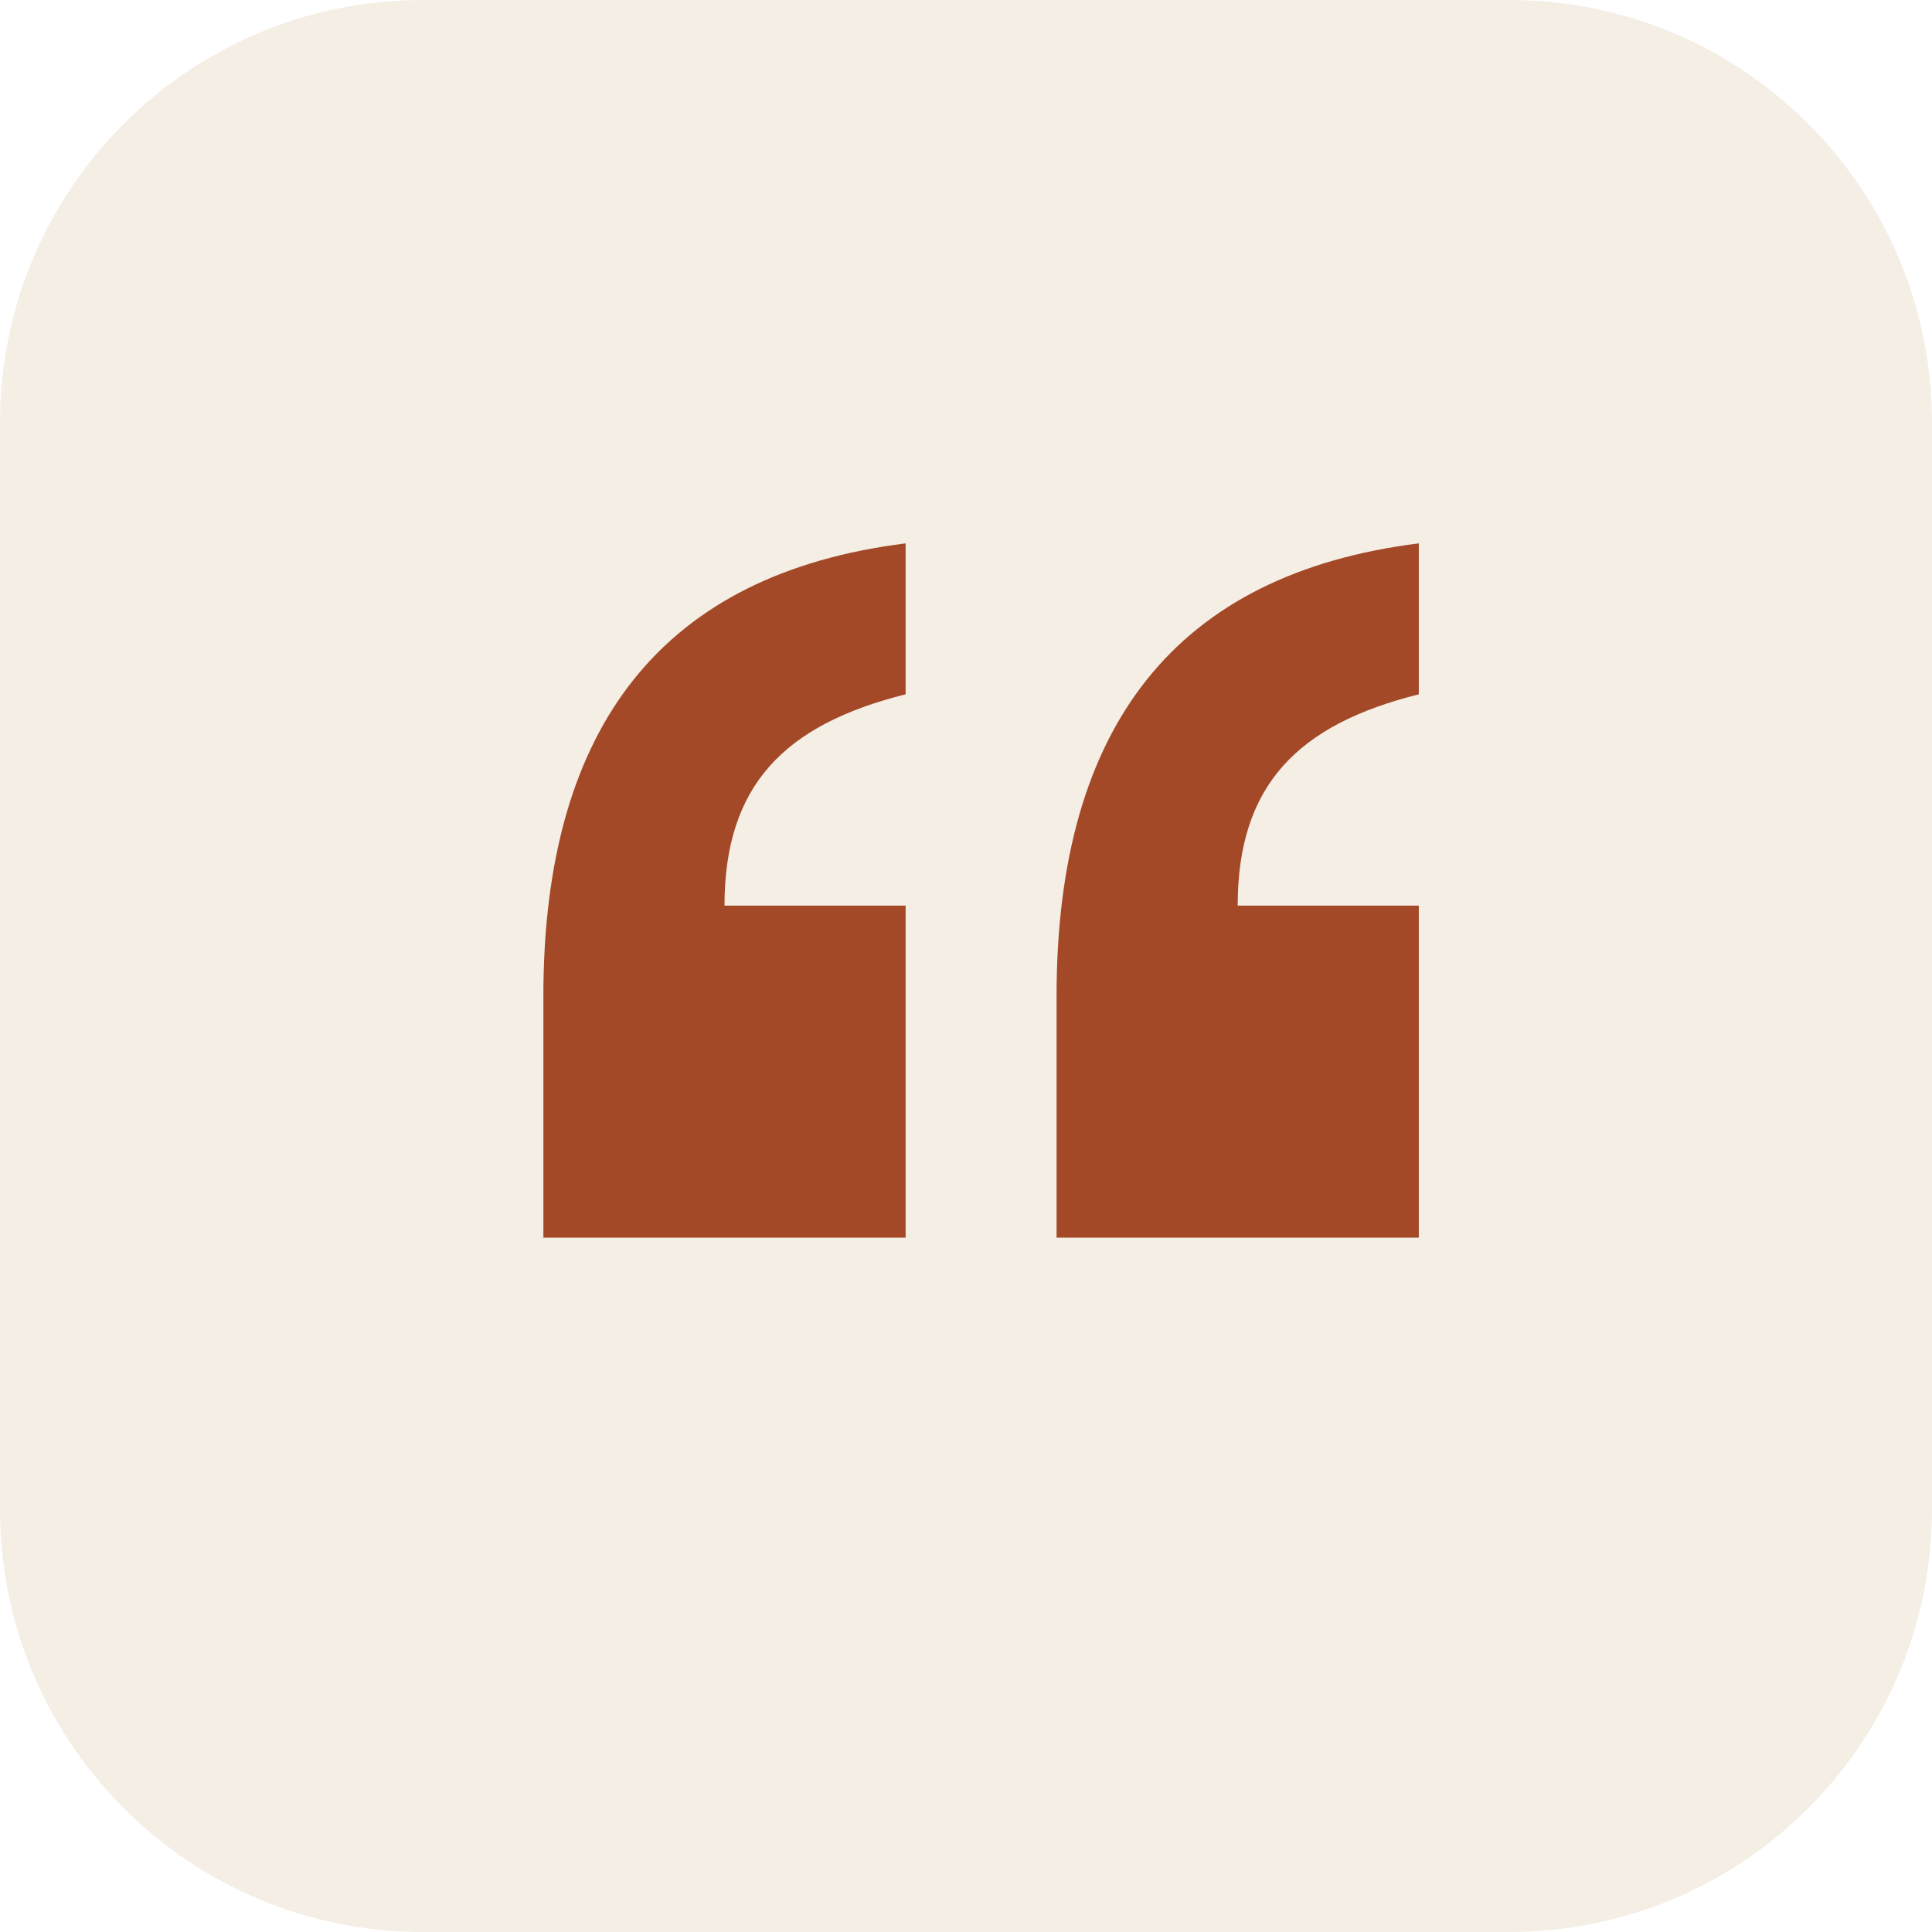
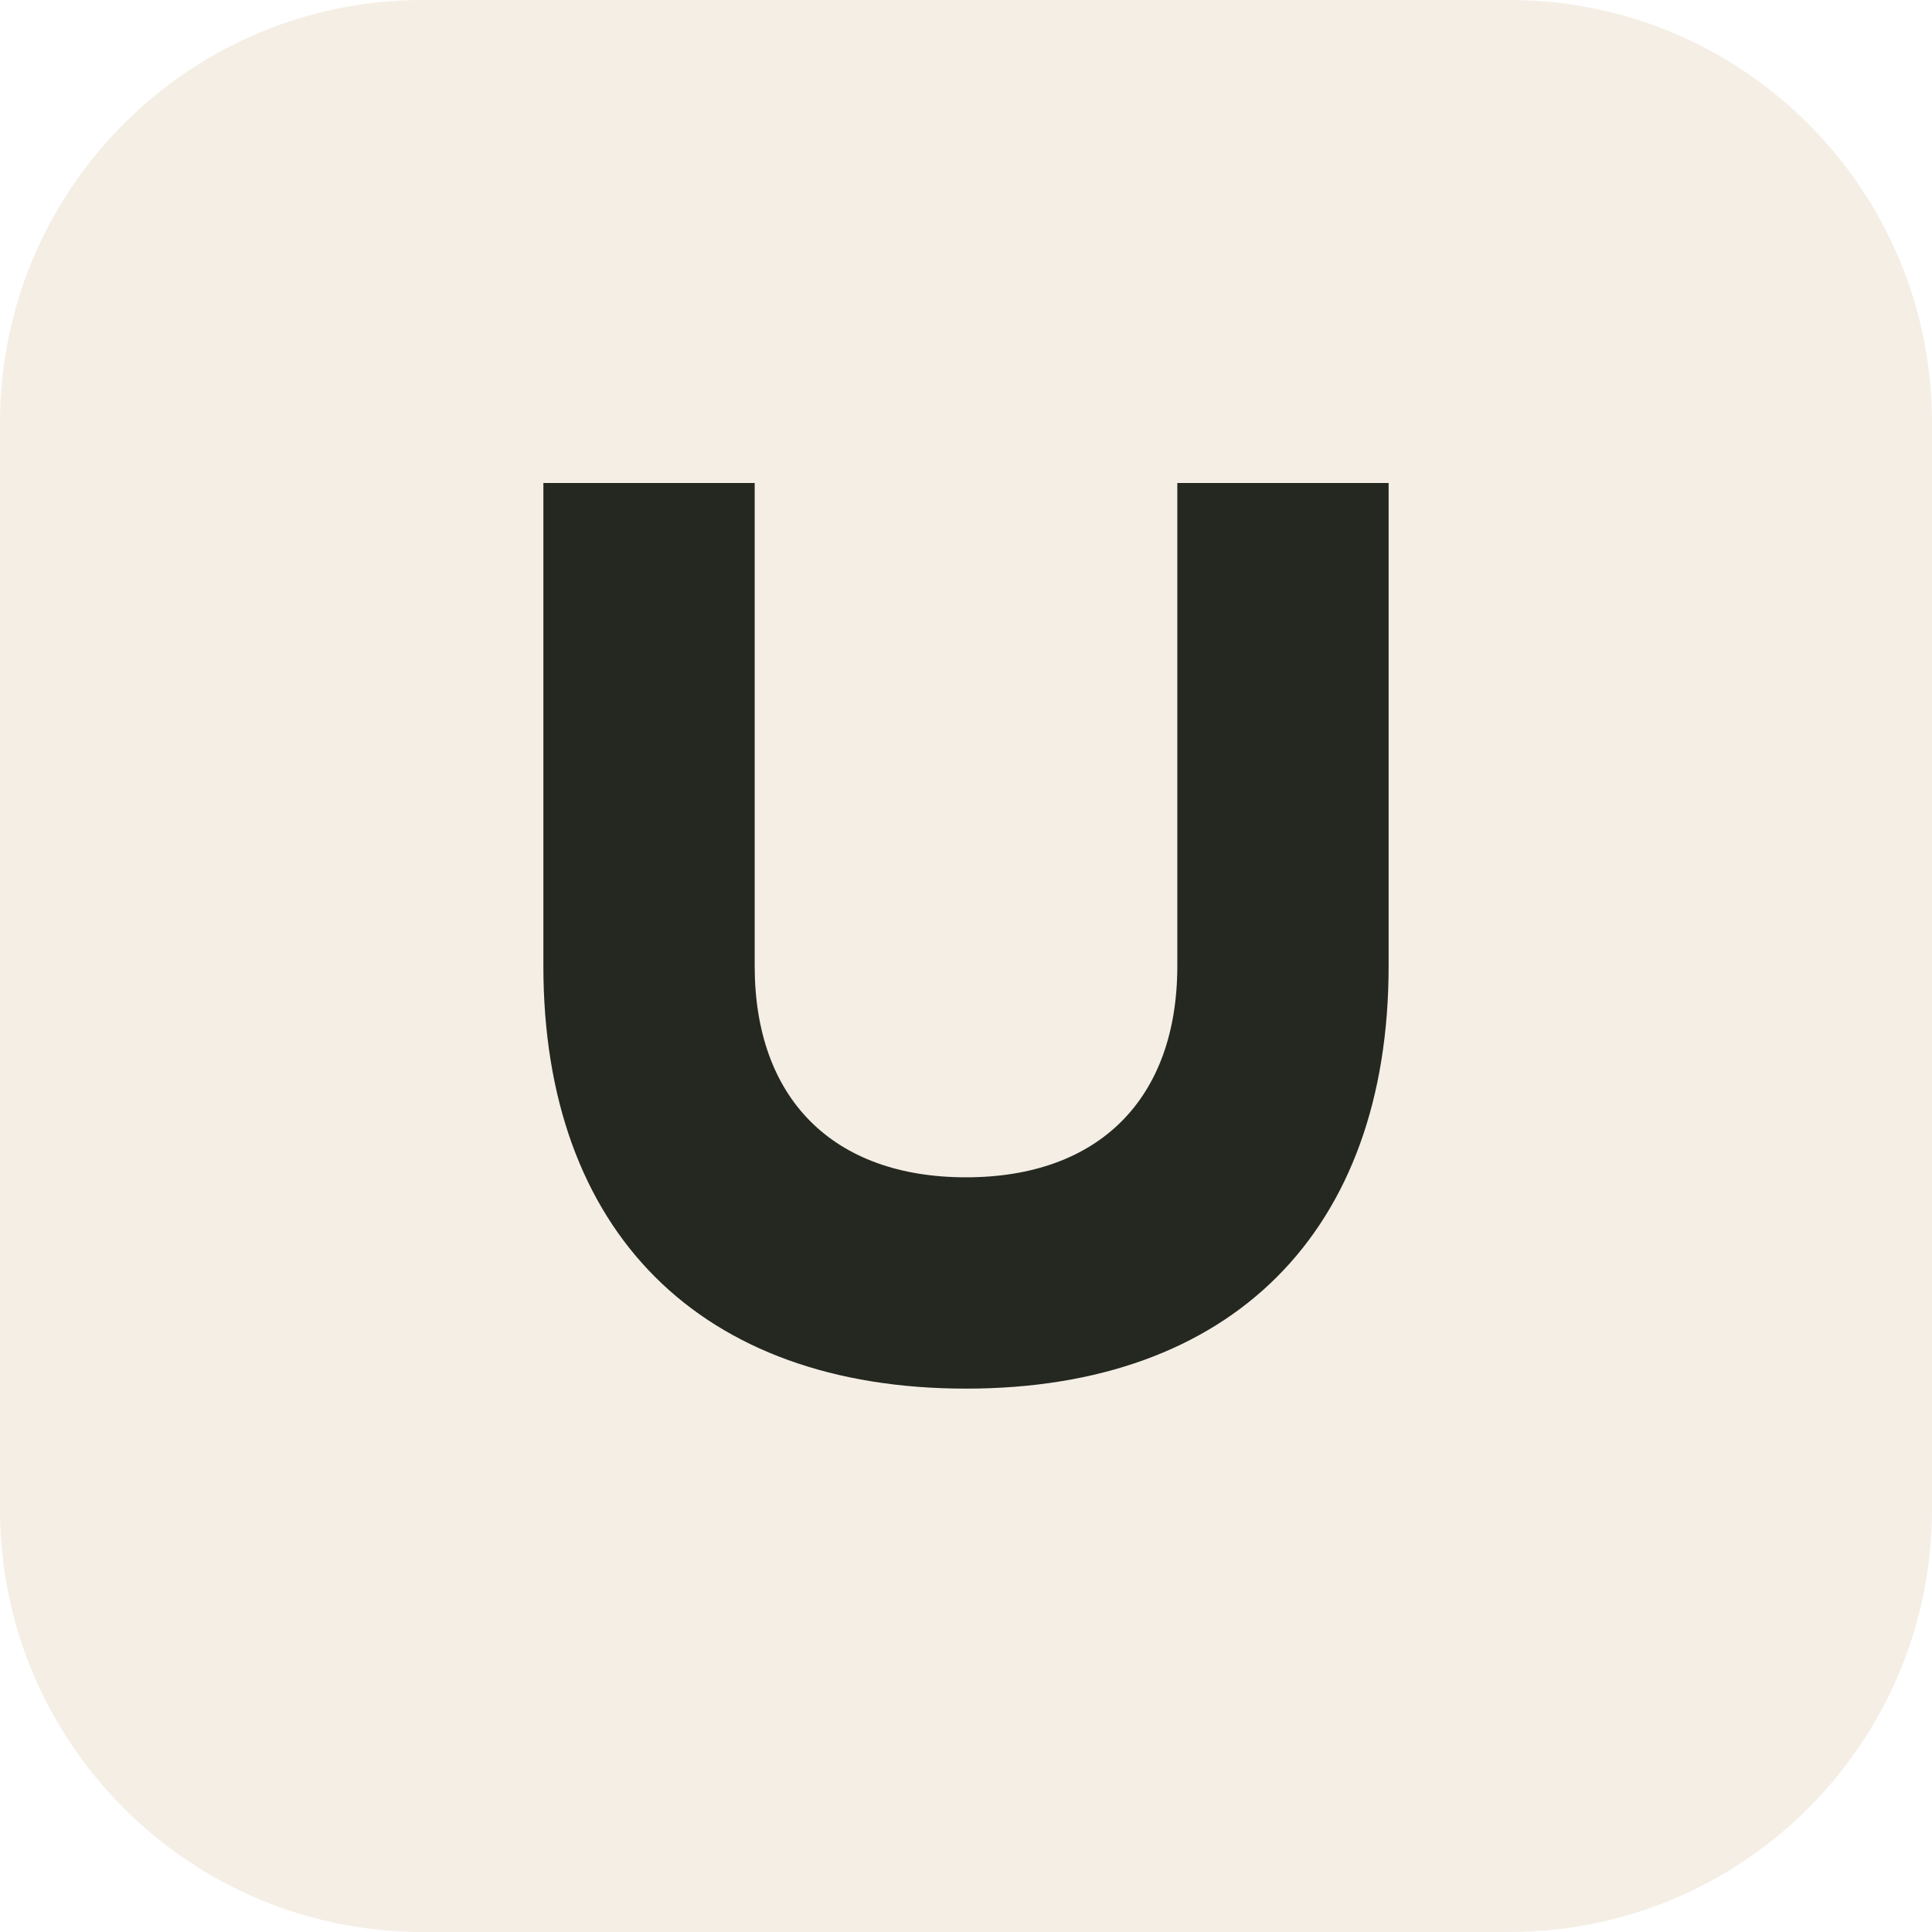
<svg xmlns="http://www.w3.org/2000/svg" width="512" height="512" viewBox="0 0 64 64">
  <rect width="64" height="64" rx="14" fill="#f4eee5" />
  <g transform="translate(12 10)">
-     <path d="M6 23C6 14 10 9 18 8V13C14 14 12 16 12 20H18V31H6V23ZM23 23C23 14 27 9 35 8V13C31 14 29 16 29 20H35V31H23V23Z" fill="#a44927" />
+     <path d="M6 6H13V22C13 26.4 15.6 29 20 29S27 26.4 27 22V6H34V22C34 30.8 28.8 36 20 36S6 30.8 6 22V6Z" fill="#242820" />
  </g>
</svg>
